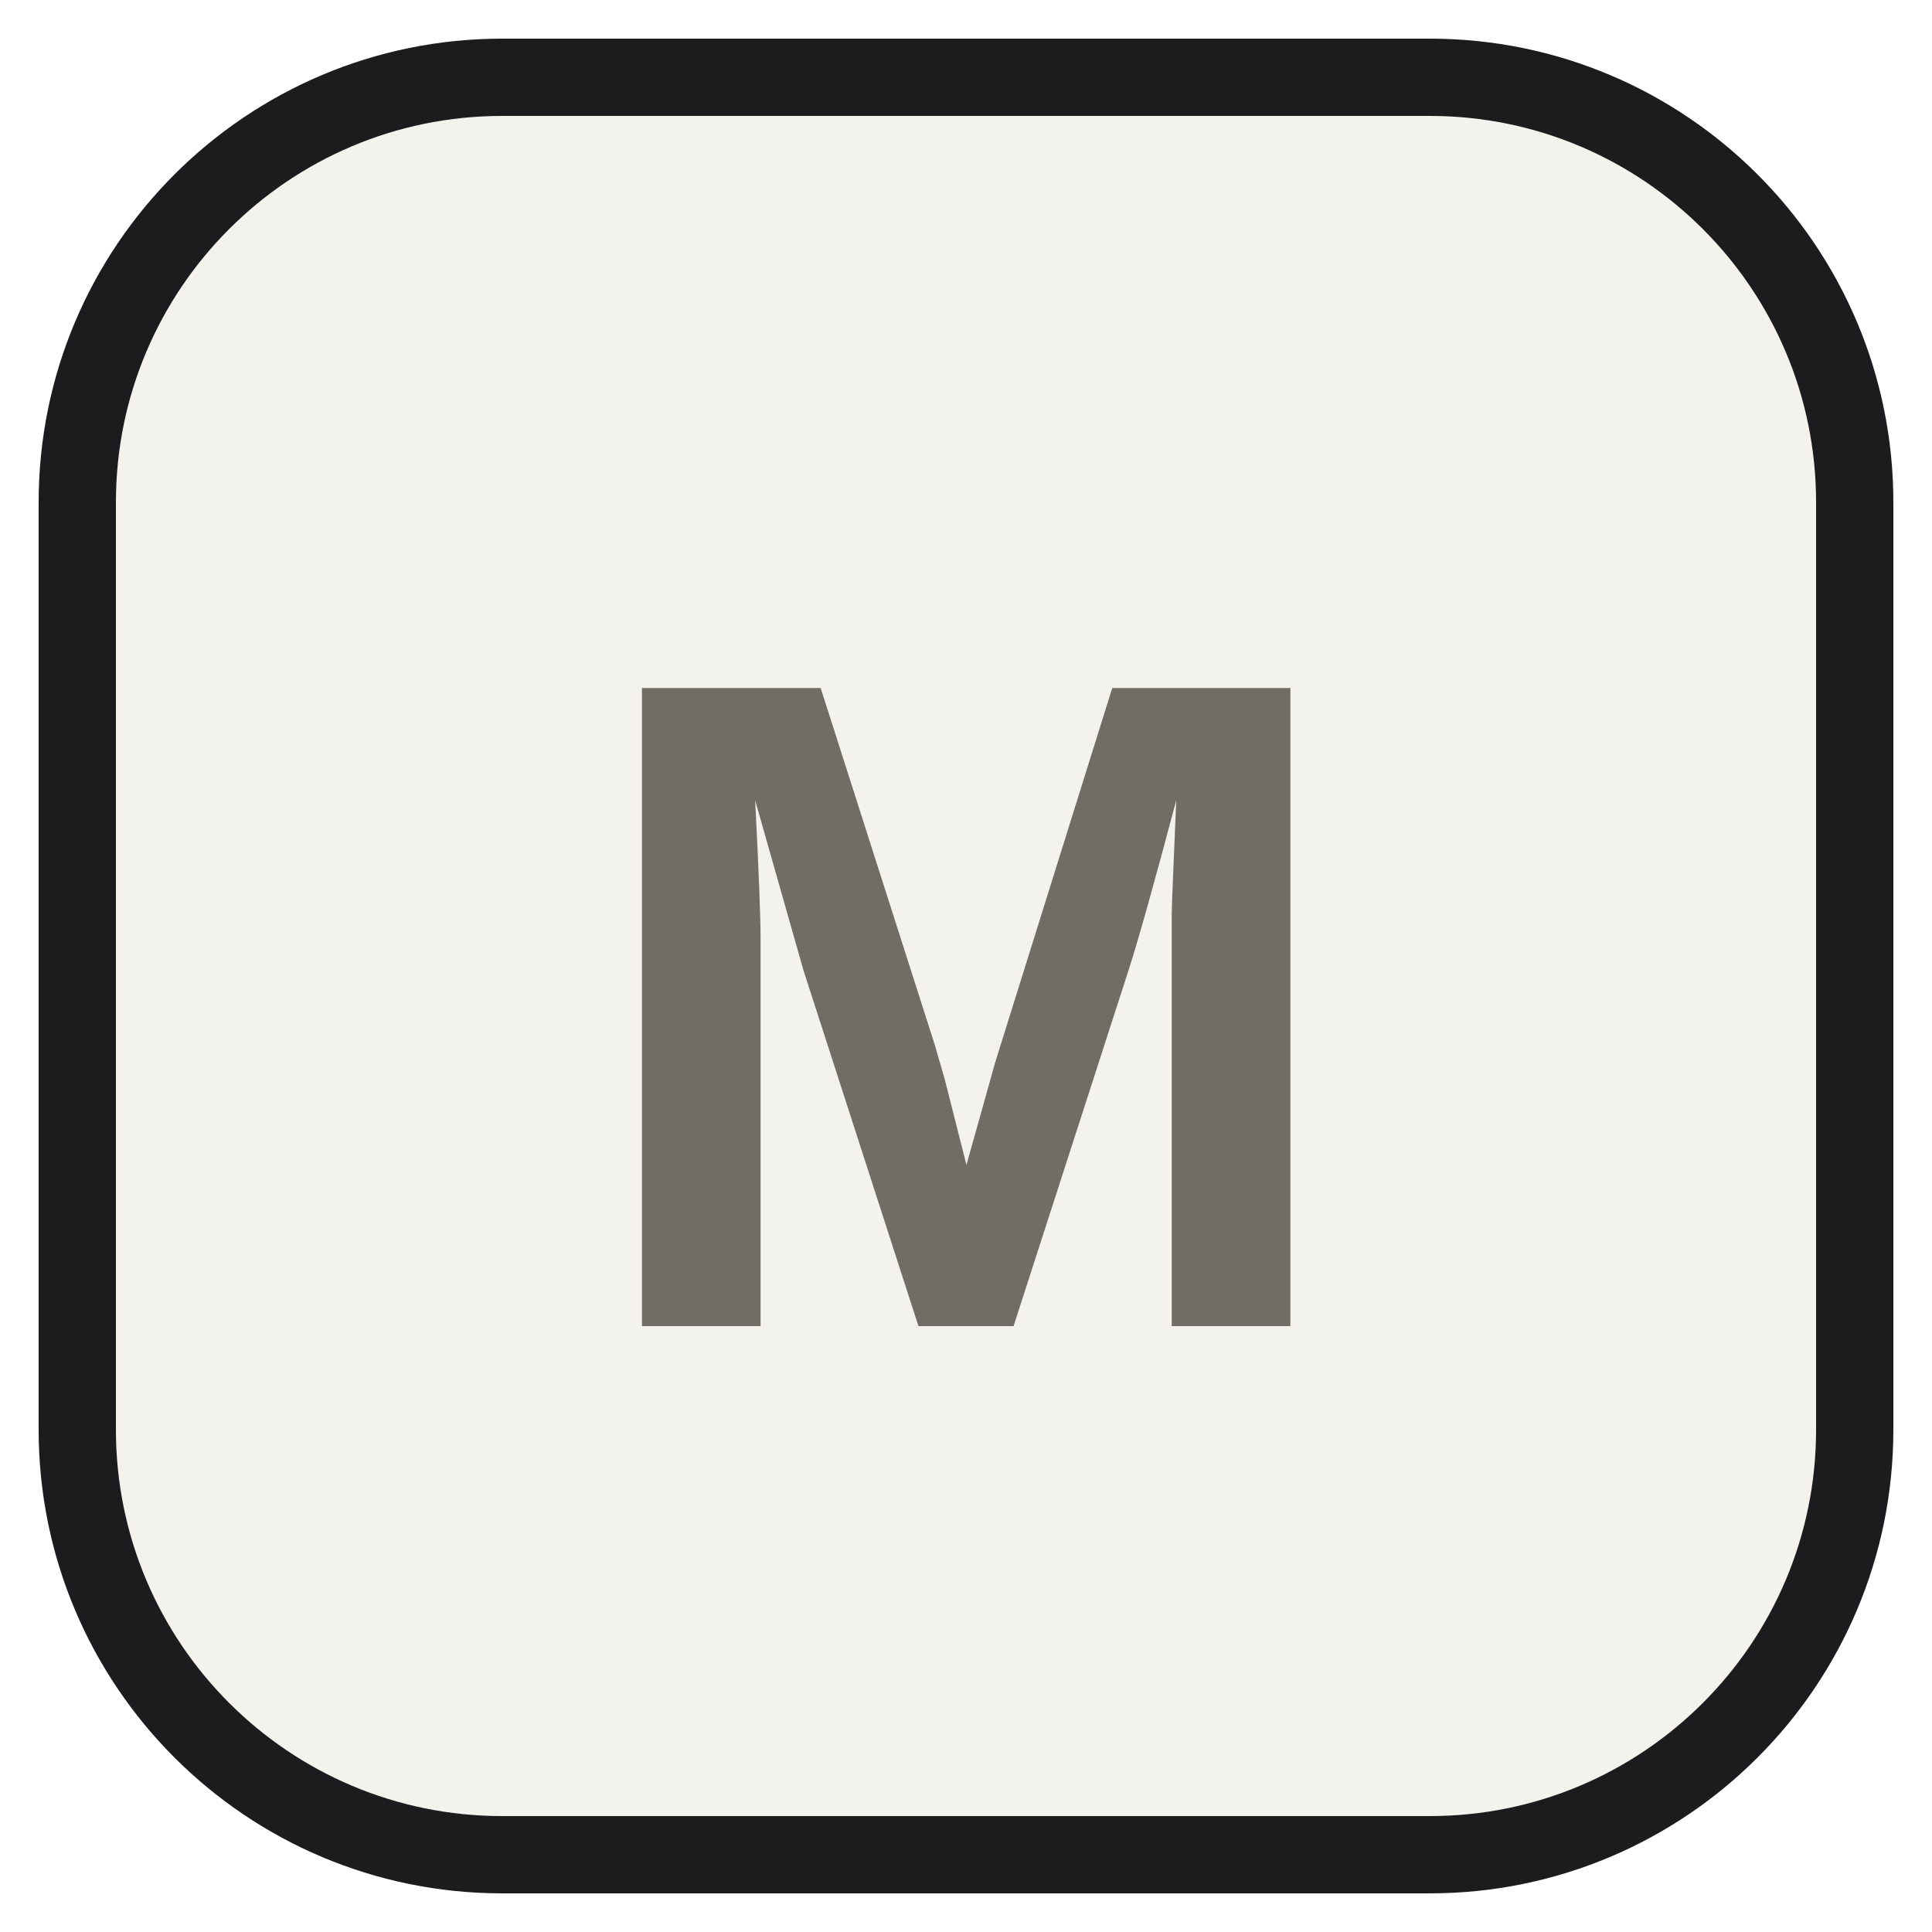
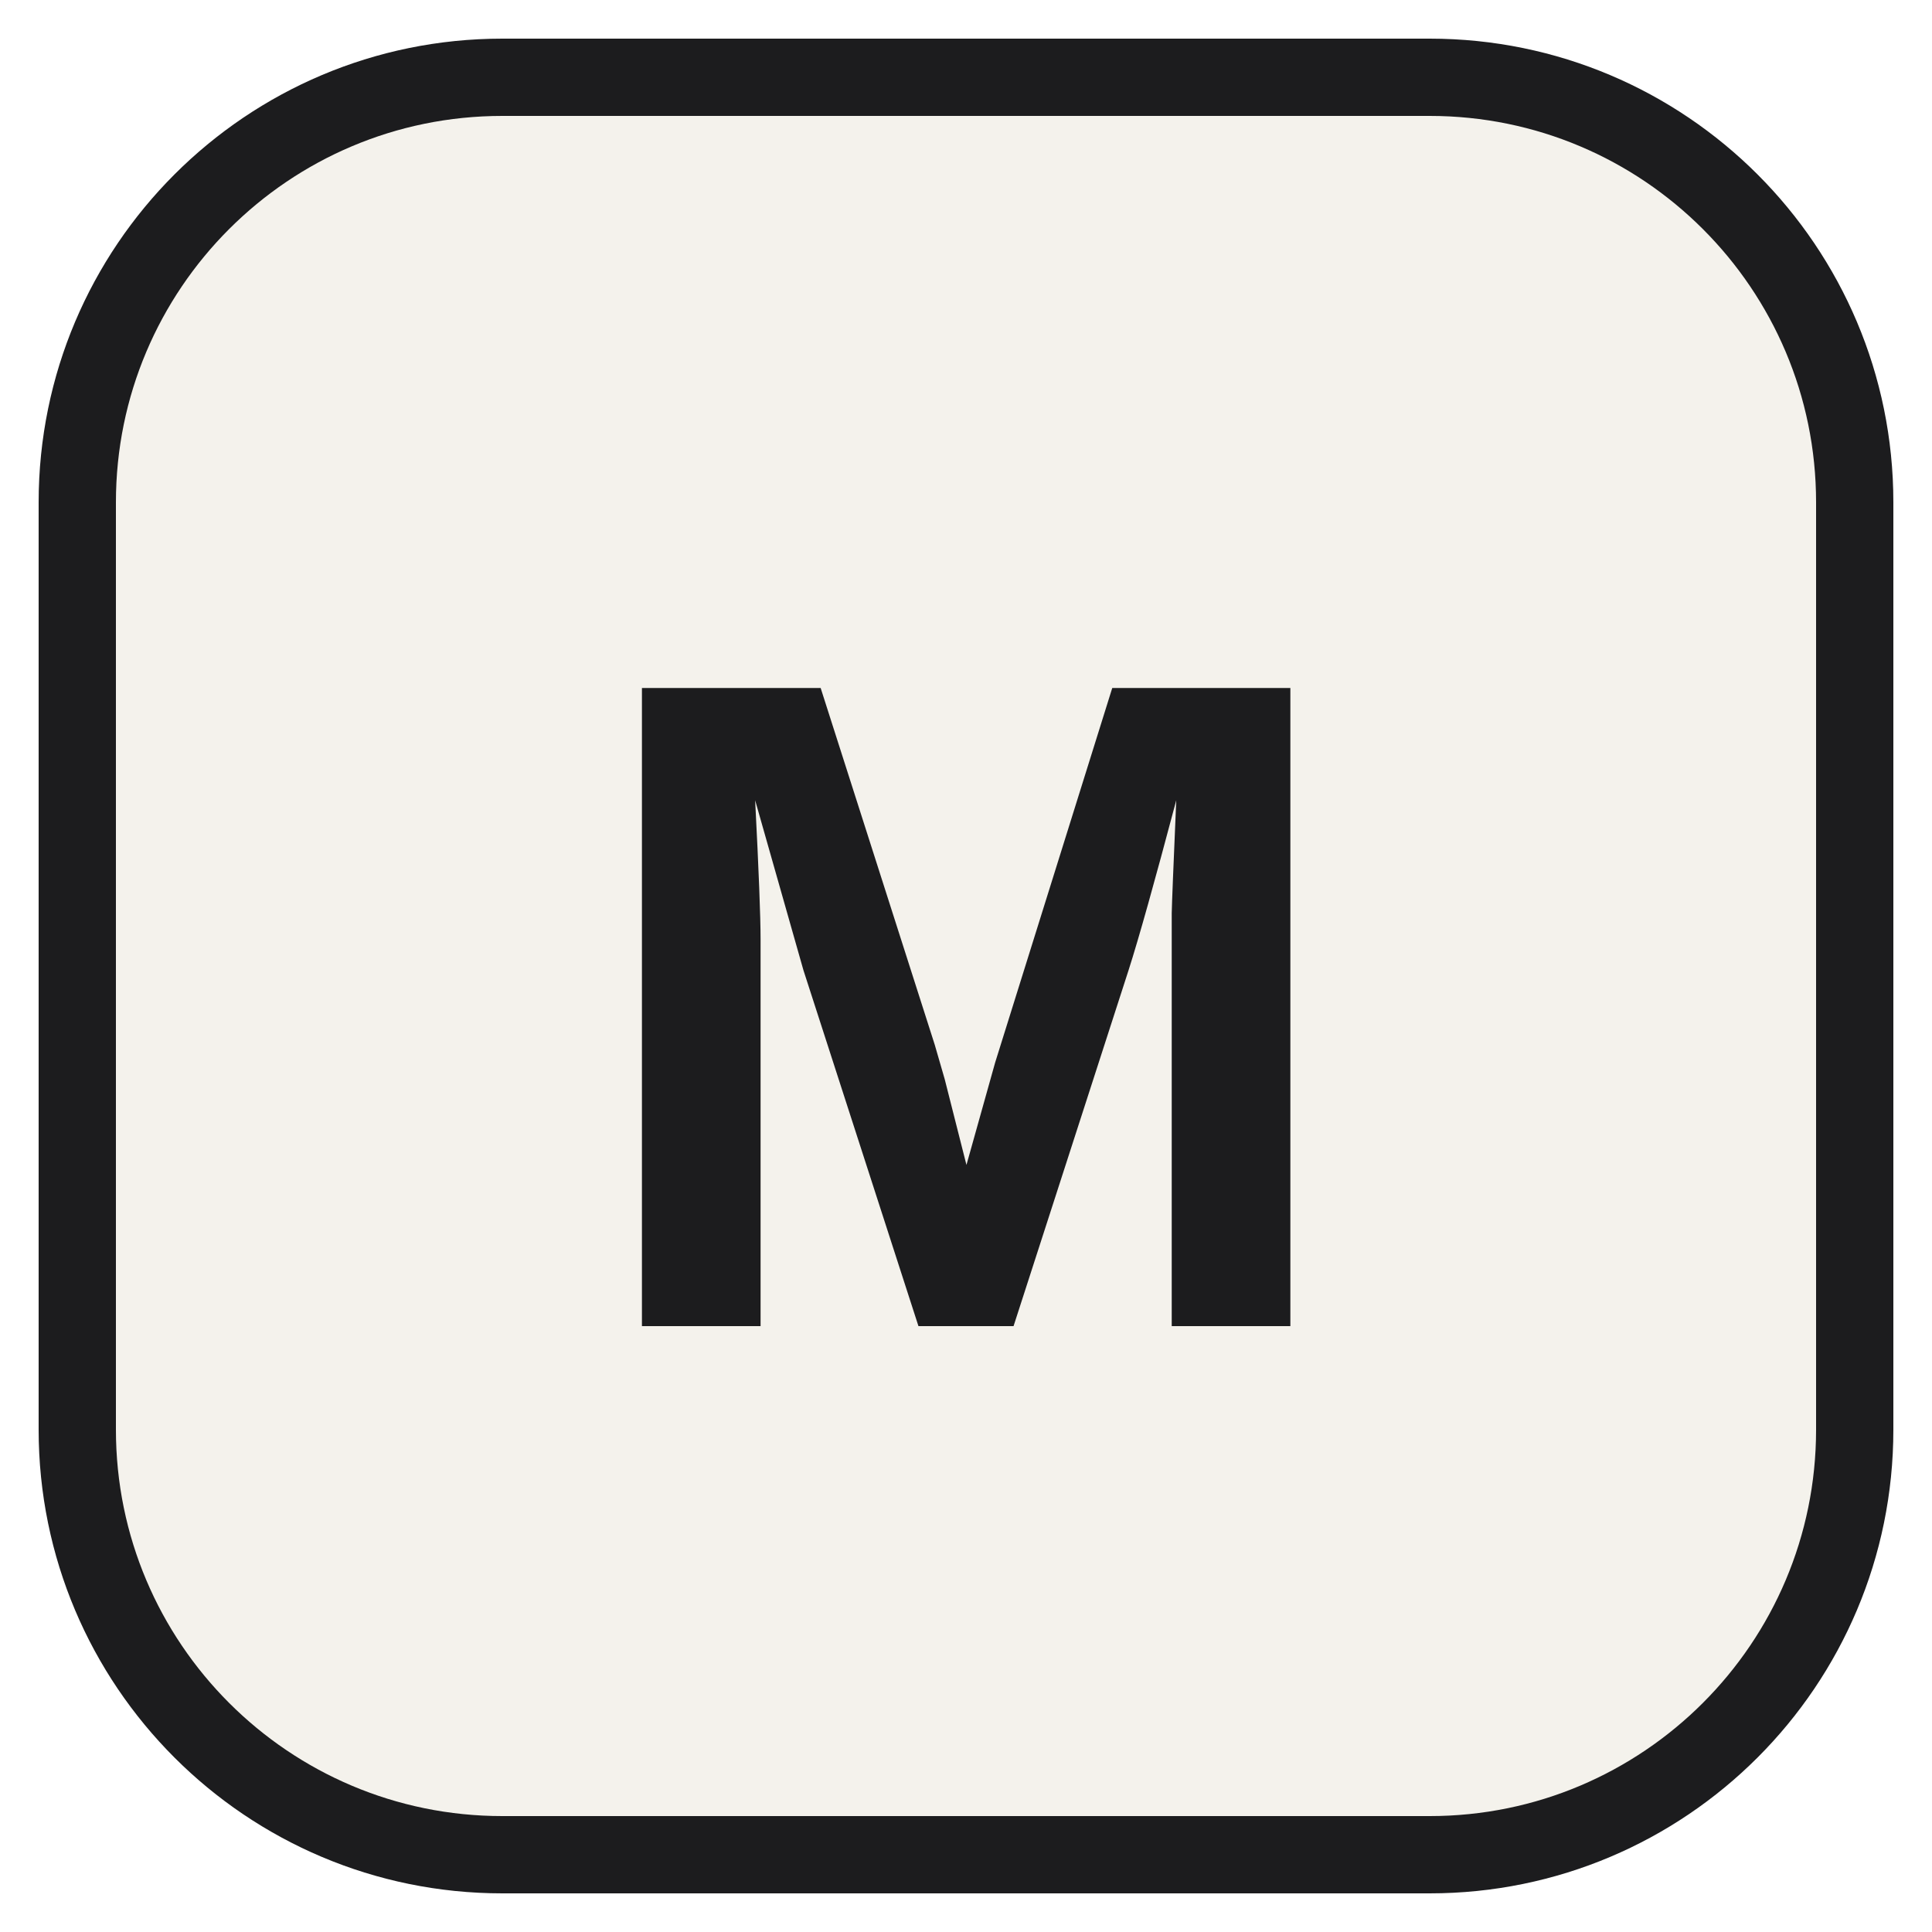
<svg xmlns="http://www.w3.org/2000/svg" viewBox="0 0 100 100" width="512" height="512">
  <rect x="4" y="4" width="92" height="92" rx="22" fill="#f4f2ec" stroke="#1c1c1e" stroke-width="4" />
-   <text x="50" y="52" text-anchor="middle" dominant-baseline="central" fill="#6f6d64" font-family="Space Grotesk, Arial, sans-serif" font-weight="700" font-size="48">M</text>
+   <text x="50" y="52" text-anchor="middle" dominant-baseline="central" fill="#1c1c1e" font-family="Space Grotesk, Arial, sans-serif" font-weight="700" font-size="48">M</text>
</svg>
